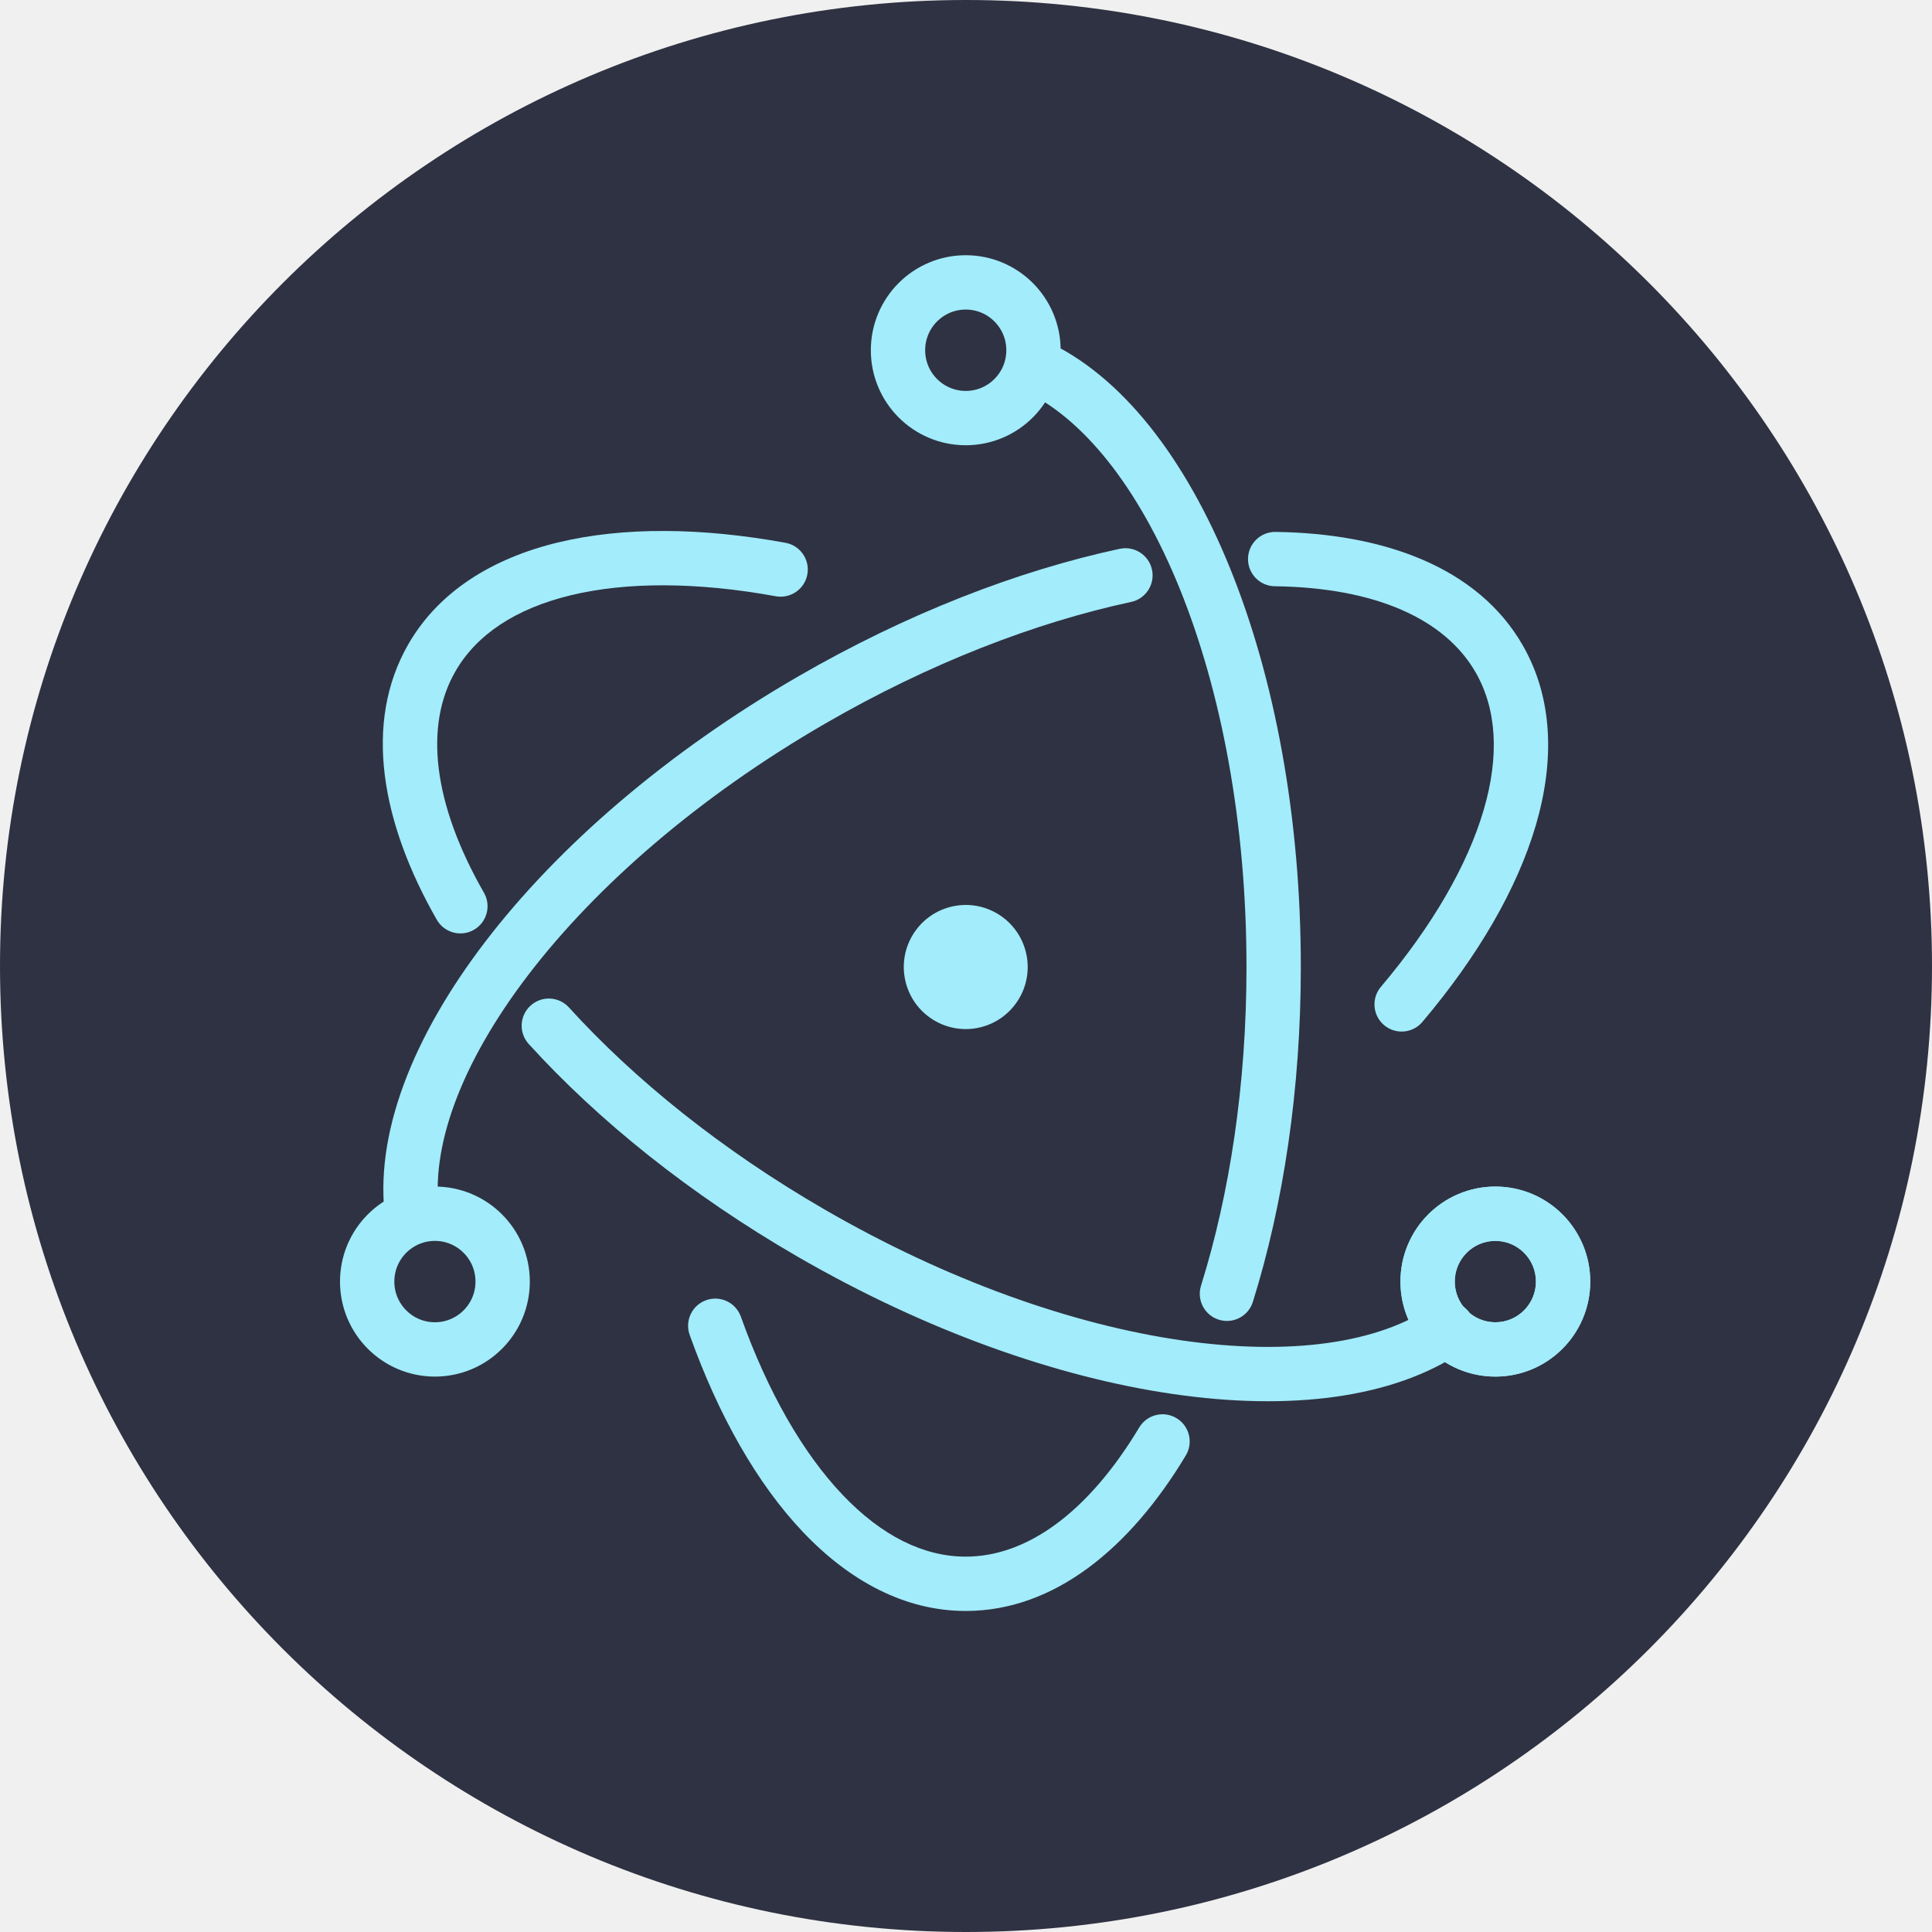
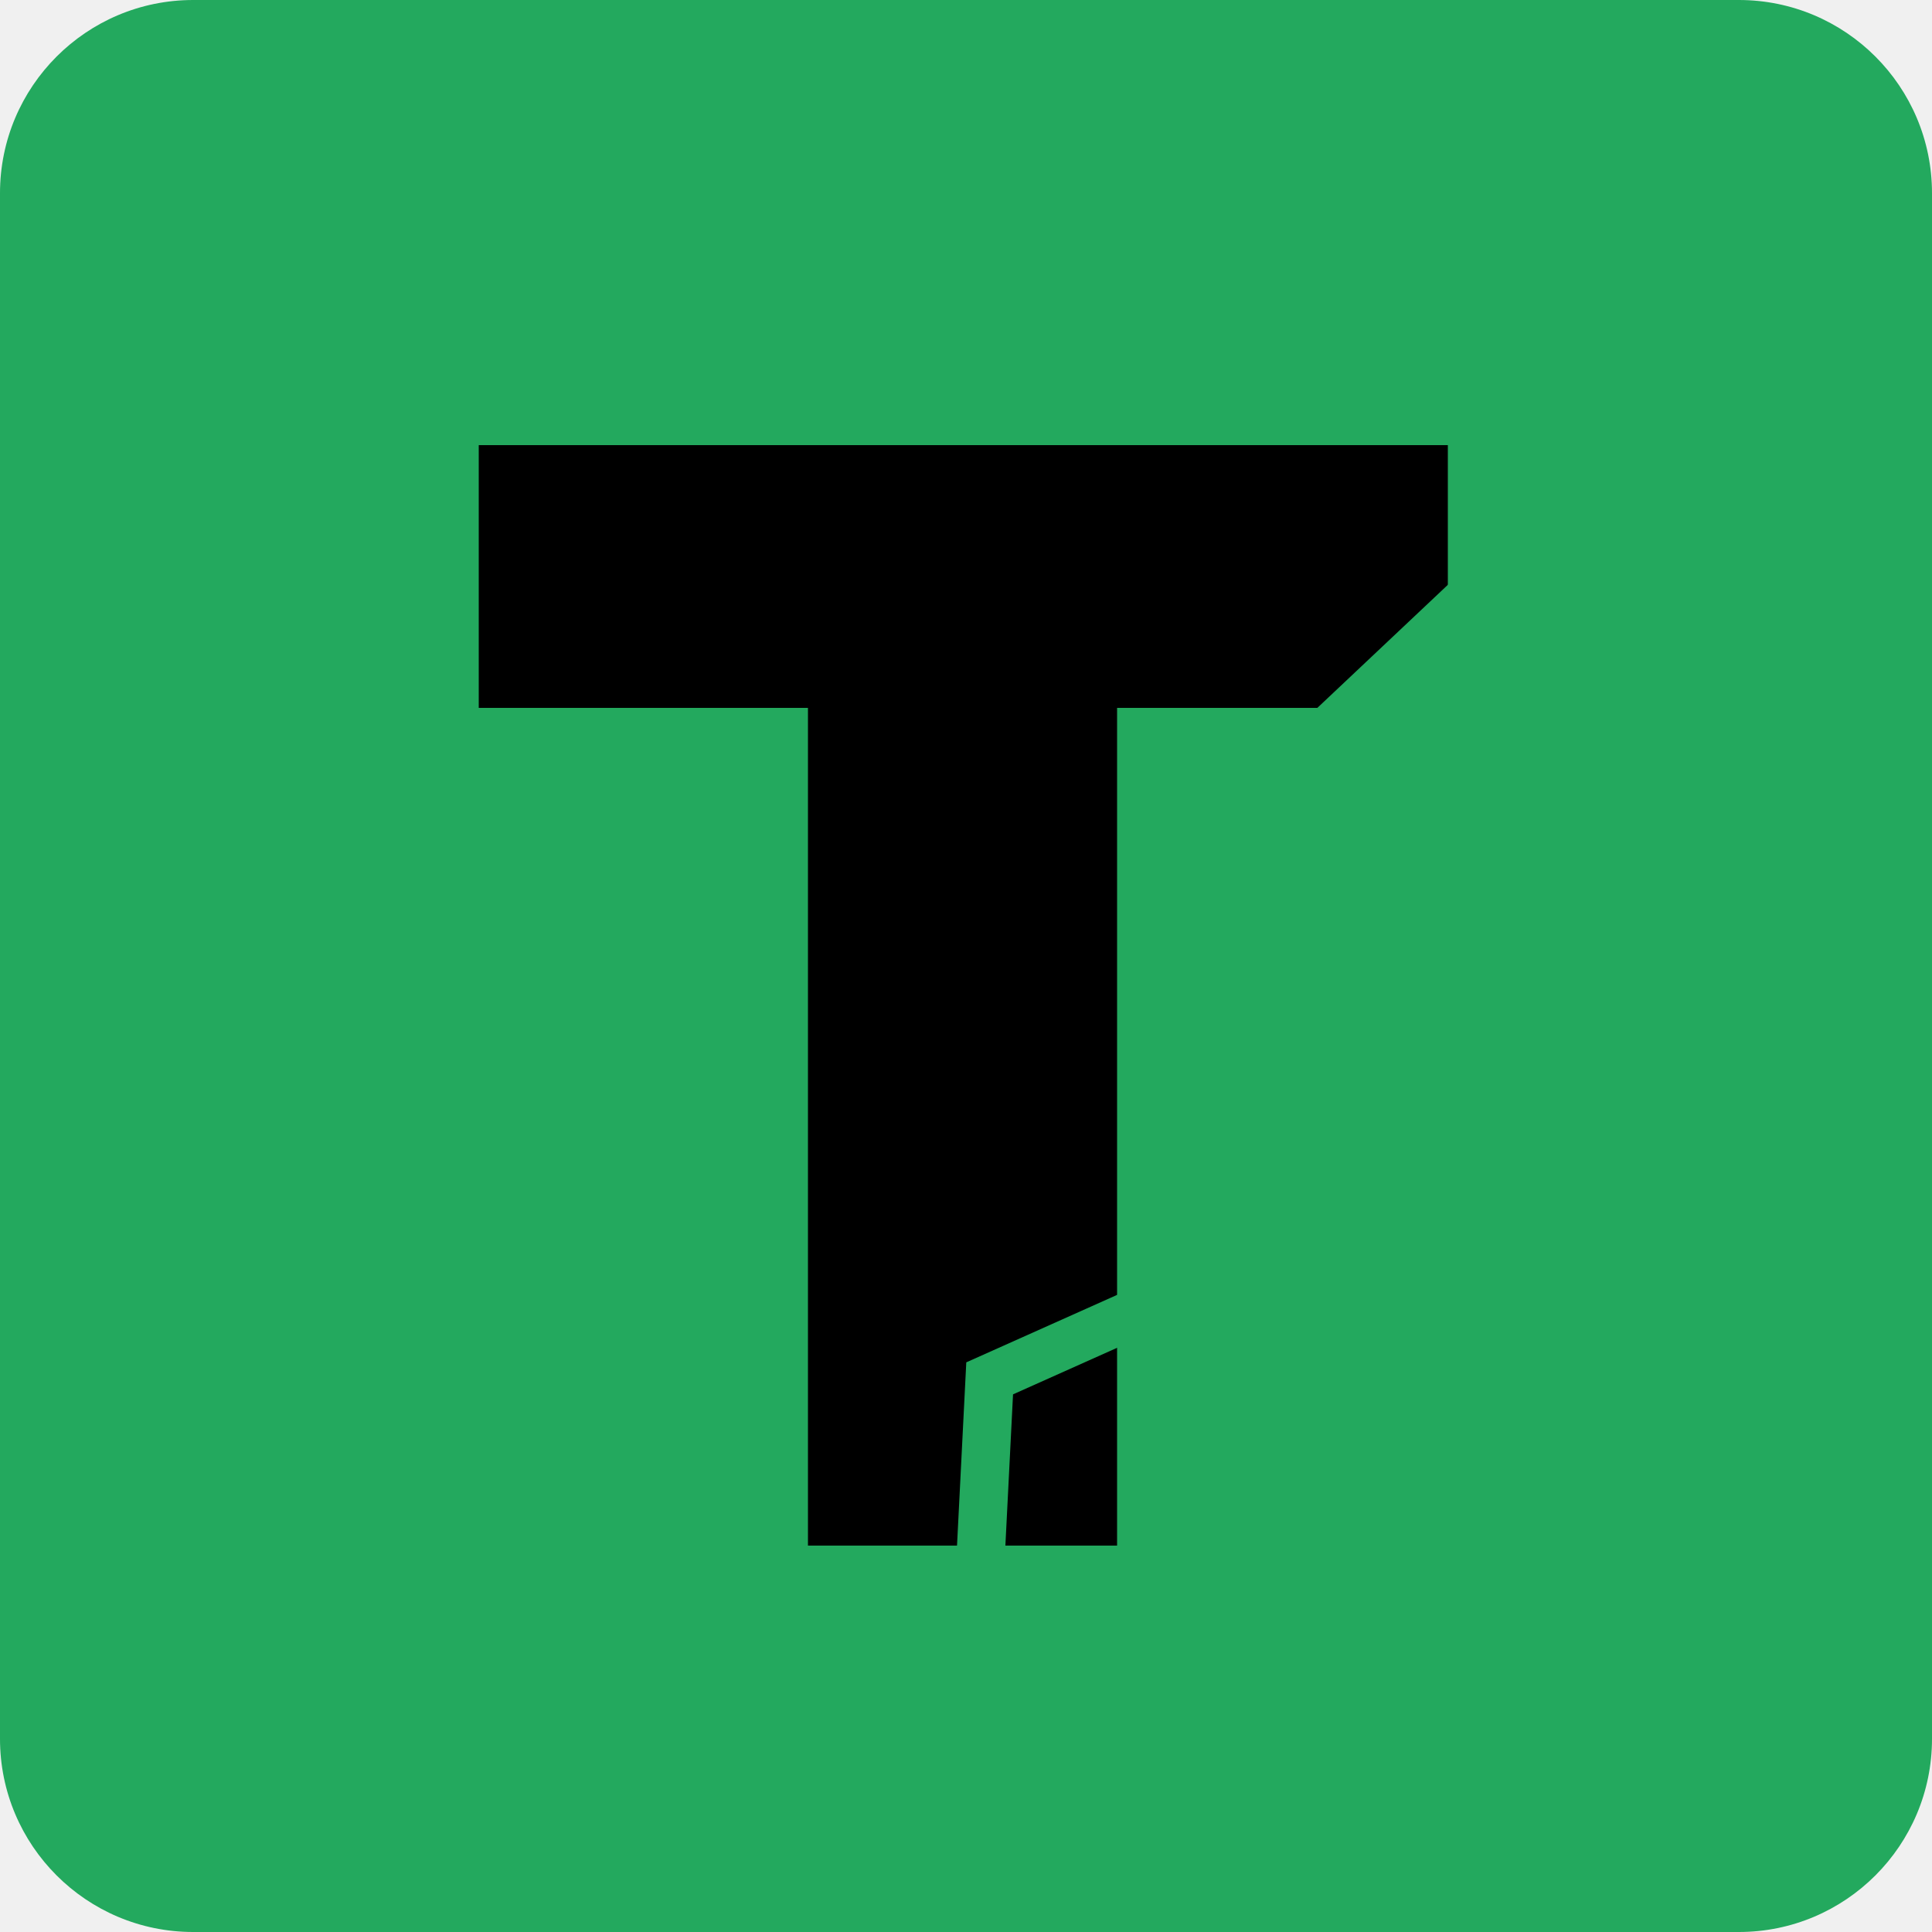
- <svg xmlns="http://www.w3.org/2000/svg" viewBox="0 0 128 128" fill="none">
-   <circle cx="64" cy="64" r="64" fill="#2F3242" />
-   <ellipse cx="63.983" cy="23.204" rx="4.488" ry="4.495" stroke="#A2ECFB" stroke-width="3.6" stroke-linecap="round" />
-   <path d="M51.395 39.503C52.373 39.681 53.311 39.033 53.489 38.055C53.668 37.077 53.019 36.14 52.041 35.961L51.395 39.503ZM28.615 43.575L30.175 44.474L30.175 44.474L28.615 43.575ZM28.939 60.936C29.433 61.798 30.533 62.098 31.396 61.604C32.258 61.11 32.557 60.01 32.064 59.147L28.939 60.936ZM37.694 66.746C37.025 66.01 35.887 65.955 35.151 66.624C34.415 67.292 34.361 68.431 35.029 69.167L37.694 66.746ZM53.749 81.701L52.848 83.26L53.749 81.701ZM96.921 89.515C97.742 88.954 97.953 87.834 97.392 87.013C96.831 86.192 95.711 85.981 94.89 86.542L96.921 89.515ZM52.041 35.961C46.471 34.945 41.285 34.897 36.974 35.938C32.655 36.981 29.084 39.158 27.056 42.676L30.175 44.474C31.569 42.055 34.145 40.324 37.819 39.437C41.501 38.548 46.155 38.547 51.395 39.503L52.041 35.961ZM27.056 42.676C24.043 47.903 25.278 54.54 28.939 60.936L32.064 59.147C28.658 53.198 28.109 48.058 30.175 44.474L27.056 42.676ZM35.029 69.167C39.639 74.24 45.716 79.135 52.848 83.26L54.65 80.143C47.808 76.187 42.03 71.519 37.694 66.746L35.029 69.167ZM52.848 83.26C61.344 88.173 70.046 91.245 77.735 92.361C85.359 93.468 92.274 92.688 96.921 89.515L94.89 86.542C91.326 88.977 85.49 89.849 78.252 88.798C71.079 87.757 62.809 84.861 54.65 80.143L52.848 83.26ZM105.359 84.908C105.359 81.434 102.546 78.613 99.071 78.613V82.213C100.553 82.213 101.759 83.417 101.759 84.908H105.359ZM99.071 78.613C95.596 78.613 92.783 81.434 92.783 84.908H96.383C96.383 83.417 97.589 82.213 99.071 82.213V78.613ZM92.783 84.908C92.783 88.382 95.596 91.203 99.071 91.203V87.603C97.589 87.603 96.383 86.399 96.383 84.908H92.783ZM99.071 91.203C102.546 91.203 105.359 88.382 105.359 84.908H101.759C101.759 86.399 100.553 87.603 99.071 87.603V91.203Z" fill="#A2ECFB" />
-   <path d="M91.487 65.382C90.846 66.141 90.941 67.277 91.7 67.919C92.459 68.56 93.595 68.465 94.237 67.706L91.487 65.382ZM99.317 43.635L97.757 44.534L99.317 43.635ZM84.507 35.241C83.513 35.228 82.697 36.024 82.684 37.018C82.671 38.012 83.466 38.828 84.46 38.841L84.507 35.241ZM74.941 39.88C75.913 39.672 76.531 38.715 76.323 37.742C76.114 36.771 75.157 36.152 74.185 36.36L74.941 39.88ZM53.784 46.373L54.685 47.931L53.784 46.373ZM25.549 80.905C25.693 81.888 26.607 82.569 27.591 82.425C28.575 82.281 29.255 81.366 29.111 80.383L25.549 80.905ZM94.237 67.706C97.884 63.391 100.505 58.927 101.752 54.678C103.001 50.421 102.9 46.247 100.876 42.736L97.757 44.534C99.149 46.949 99.36 50.042 98.297 53.664C97.232 57.294 94.918 61.322 91.487 65.382L94.237 67.706ZM100.876 42.736C97.912 37.594 91.708 35.335 84.507 35.241L84.46 38.841C91.133 38.928 95.726 41.011 97.757 44.534L100.876 42.736ZM74.185 36.36C67.436 37.809 60.088 40.648 52.883 44.815L54.685 47.931C61.597 43.934 68.595 41.242 74.941 39.88L74.185 36.36ZM52.883 44.815C44.137 49.872 36.967 56.095 32.149 62.393C27.377 68.63 24.715 75.212 25.549 80.905L29.111 80.383C28.484 76.103 30.475 70.506 35.008 64.58C39.496 58.714 46.284 52.789 54.685 47.931L52.883 44.815Z" fill="#A2ECFB" />
-   <path d="M49.083 87.23C48.748 86.293 47.718 85.806 46.782 86.141C45.846 86.475 45.358 87.505 45.693 88.442L49.083 87.23ZM78.564 96.426C79.075 95.573 78.799 94.468 77.946 93.956C77.094 93.444 75.988 93.721 75.477 94.573L78.564 96.426ZM79.57 85.18C79.274 86.128 79.803 87.138 80.752 87.434C81.7 87.731 82.71 87.202 83.006 86.253L79.57 85.18ZM84.383 64.067H82.583H84.383ZM69.156 22.53C68.248 22.126 67.184 22.535 66.78 23.443C66.376 24.352 66.785 25.416 67.693 25.819L69.156 22.53ZM45.693 88.442C47.599 93.774 50.15 98.29 53.203 101.505C56.262 104.724 59.928 106.731 63.983 106.731V103.131C61.198 103.131 58.416 101.765 55.813 99.025C53.204 96.279 50.877 92.248 49.083 87.23L45.693 88.442ZM63.983 106.731C69.869 106.731 74.892 102.542 78.564 96.426L75.477 94.573C72.078 100.235 68.012 103.131 63.983 103.131V106.731ZM83.006 86.253C85.027 79.786 86.183 72.183 86.183 64.067H82.583C82.583 71.854 81.472 79.092 79.57 85.18L83.006 86.253ZM86.183 64.067C86.183 54.114 84.444 44.922 81.496 37.65C78.575 30.444 74.344 24.837 69.156 22.53L67.693 25.819C71.636 27.573 75.385 32.156 78.16 39.003C80.909 45.784 82.583 54.507 82.583 64.067H86.183Z" fill="#A2ECFB" />
-   <path fill-rule="evenodd" clip-rule="evenodd" d="M103.559 84.908C103.559 82.425 101.55 80.413 99.071 80.413C96.592 80.413 94.583 82.425 94.583 84.908C94.583 87.39 96.592 89.403 99.071 89.403C101.55 89.403 103.559 87.39 103.559 84.908V84.908Z" stroke="#A2ECFB" stroke-width="3.6" stroke-linecap="round" />
-   <path fill-rule="evenodd" clip-rule="evenodd" d="M28.814 89.403C31.293 89.403 33.302 87.39 33.302 84.908C33.302 82.425 31.293 80.413 28.814 80.413C26.336 80.413 24.326 82.425 24.326 84.908C24.326 87.39 26.336 89.403 28.814 89.403V89.403V89.403Z" stroke="#A2ECFB" stroke-width="3.6" stroke-linecap="round" />
-   <path fill-rule="evenodd" clip-rule="evenodd" d="M64.85 68.086C62.634 68.565 60.451 67.155 59.971 64.935C59.493 62.716 60.901 60.529 63.117 60.049C65.333 59.569 67.516 60.98 67.995 63.199C68.474 65.419 67.066 67.605 64.85 68.086Z" fill="#A2ECFB" />
+ <svg xmlns="http://www.w3.org/2000/svg" width="200" height="200" viewBox="0 0 200 200" fill="none">
+   <g clip-path="url(#clip0_468_2)">
+     <rect width="200" height="200" rx="20" fill="#23A95E" />
+     <path d="M83.64 160V46.08H115.64V160H83.64ZM49.56 73.28V46.08H149.88V73.28H49.56Z" fill="black" />
+     <path d="M160 78C160 81.314 157.314 84 154 84H140.11C134.679 84 132.042 77.36 135.994 73.635L149.884 60.538C153.712 56.929 160 59.643 160 64.904V78Z" fill="#23A95E" />
+     <path d="M123.079 133.458L102.449 142.687L101.46 162.245" stroke="#23A95E" stroke-width="5" />
+   </g>
+   <defs>
+     <clipPath id="clip0_468_2">
+       <rect width="200" height="200" rx="20" fill="white" />
+     </clipPath>
+   </defs>
</svg>
